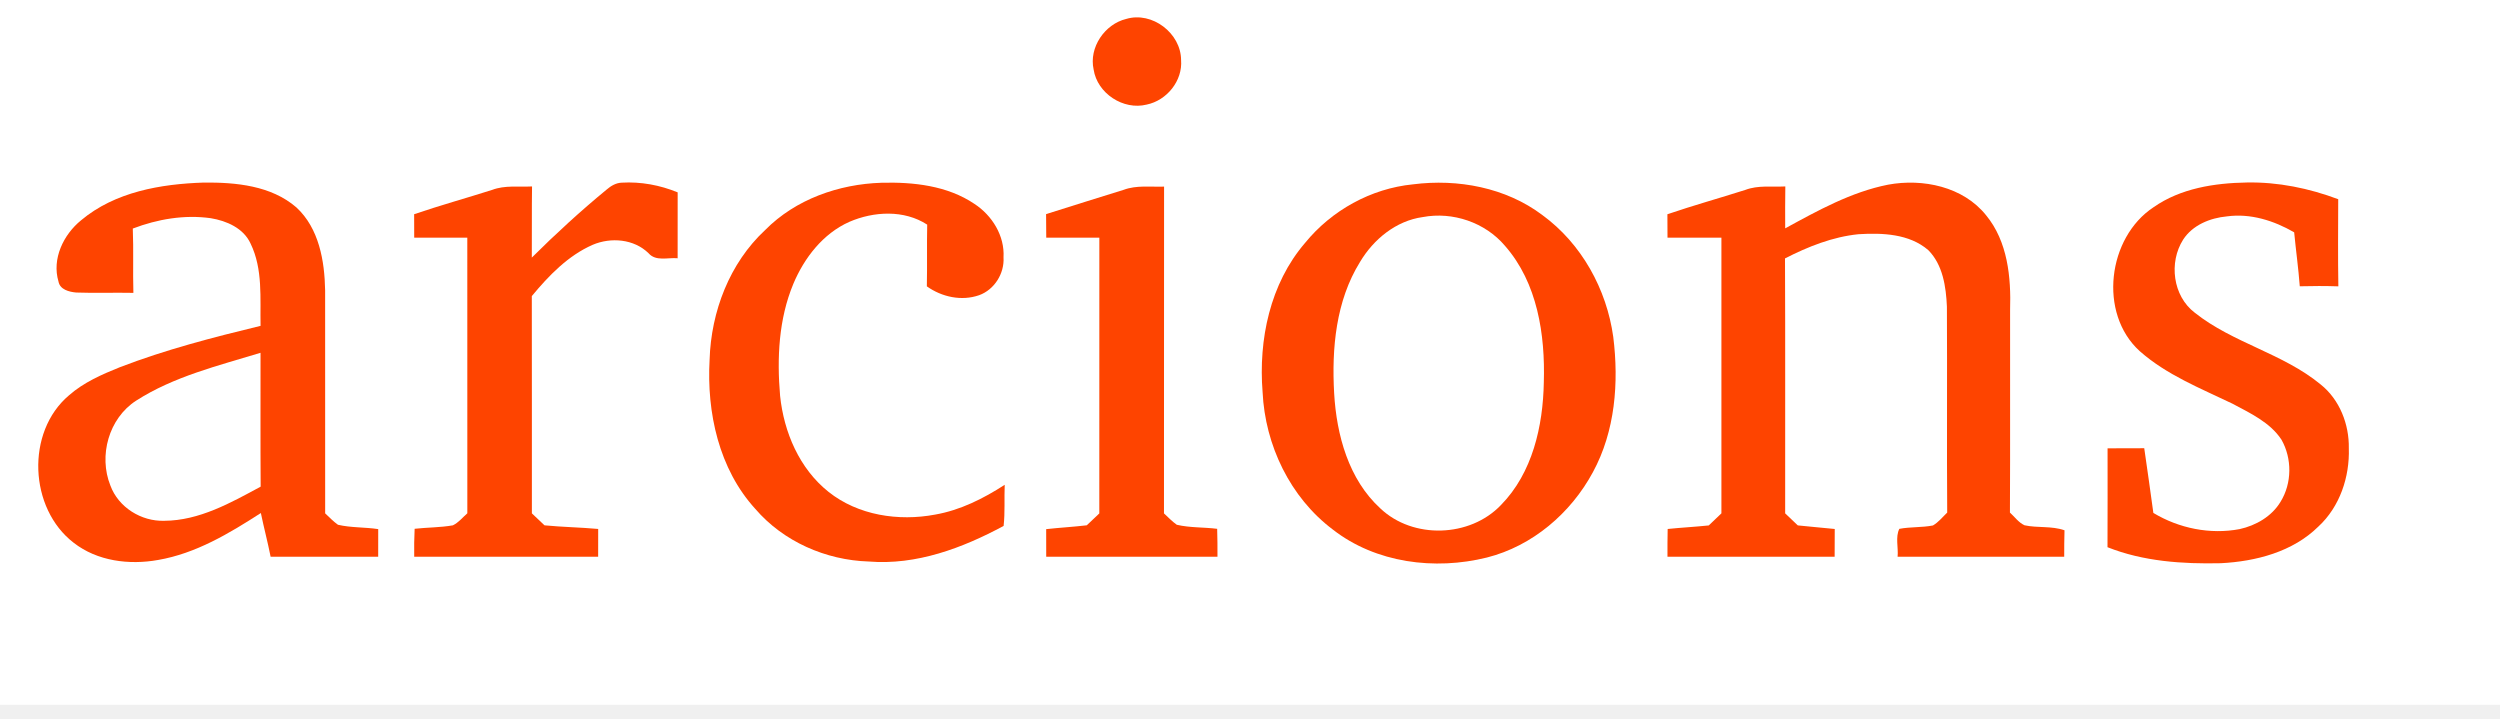
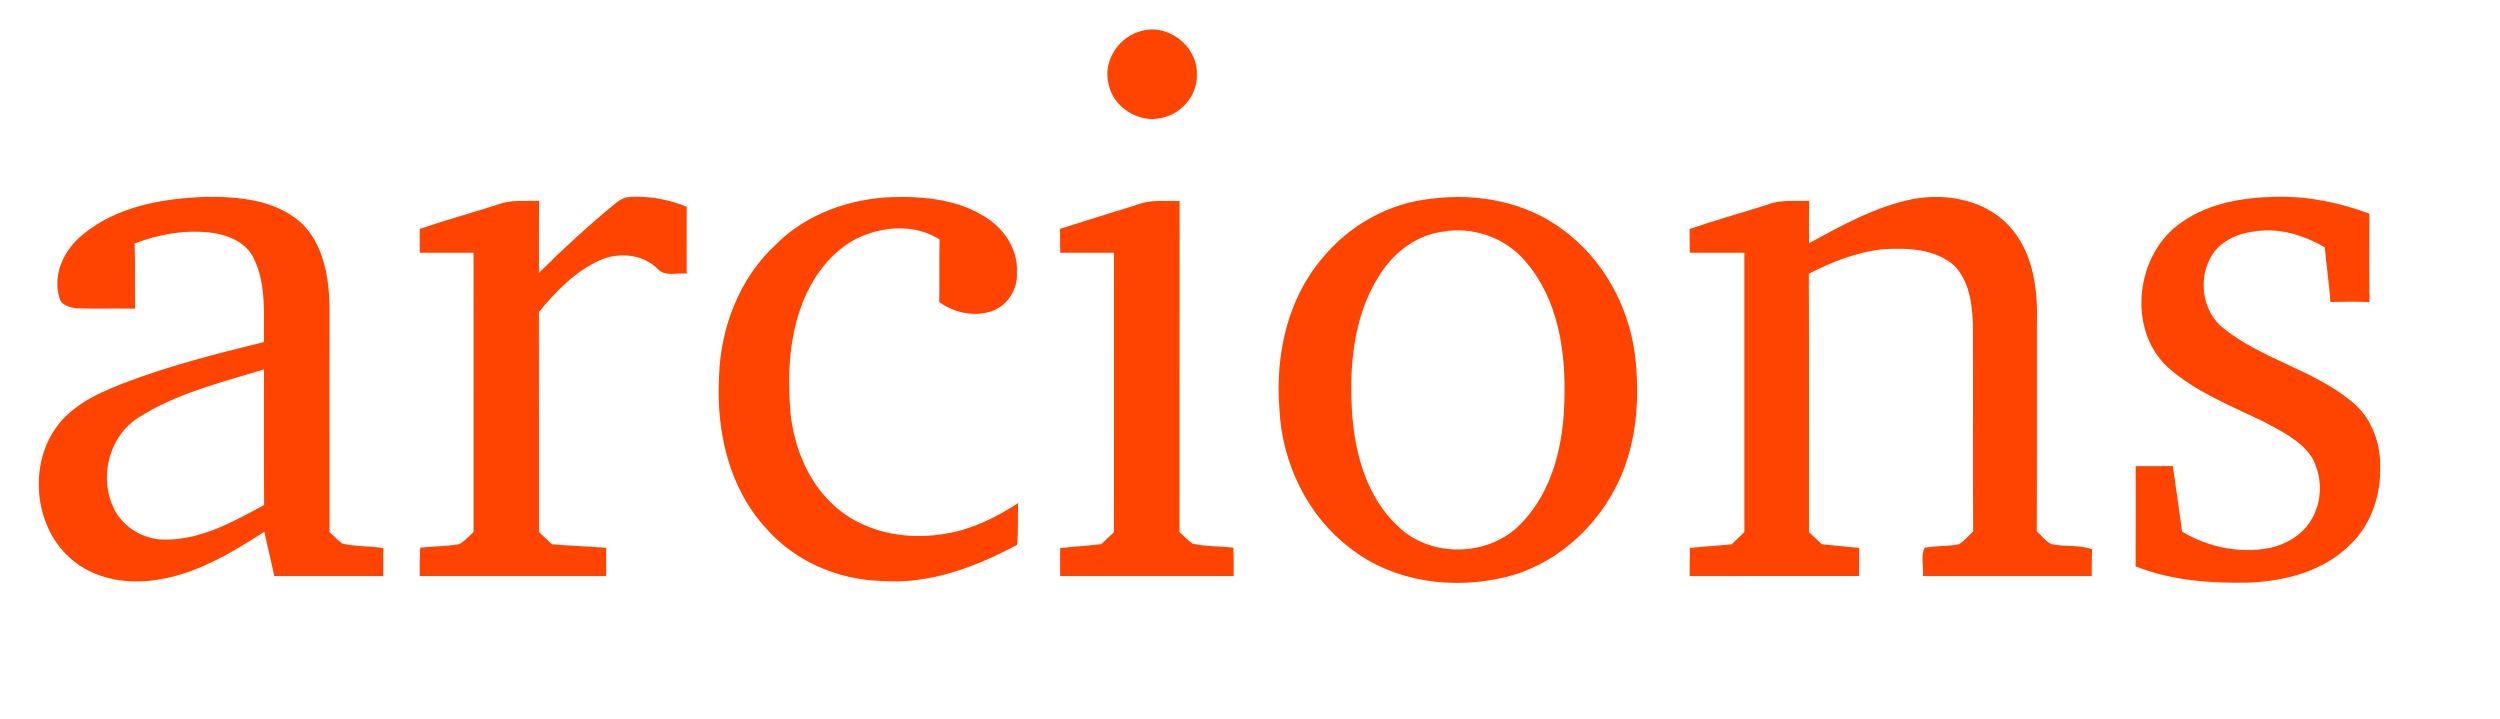
- <svg xmlns="http://www.w3.org/2000/svg" width="800pt" height="230pt" viewBox="40 40 760 170" version="1.1">
+ <svg xmlns="http://www.w3.org/2000/svg" width="800pt" height="230pt" viewBox="40 40 750 160" version="1.1">
  <path fill="#ffffff" d=" M 0.00 0.00 L 800.00 0.00 L 800.00 230.00 L 0.00 230.00 L 0.00 0.00 Z" />
  <path fill="#fe4400" d=" M 382.39 21.50 C 390.26 19.16 399.00 25.85 399.05 33.99 C 399.56 40.30 394.73 46.27 388.61 47.54 C 381.50 49.34 373.56 44.14 372.46 36.87 C 370.99 30.18 375.83 23.08 382.39 21.50 Z" />
  <path fill="#fe4400" d=" M 64.66 82.71 C 74.97 74.06 88.90 71.67 101.96 71.25 C 111.70 71.16 122.43 72.16 130.10 78.80 C 136.99 85.17 138.68 95.06 138.84 104.03 C 138.87 126.62 138.86 149.22 138.85 171.81 C 140.11 173.00 141.32 174.26 142.74 175.28 C 146.74 176.21 150.92 175.98 154.98 176.60 C 154.97 179.40 154.97 182.20 154.97 185.00 C 144.07 185.00 133.17 185.00 122.27 185.00 C 121.39 180.55 120.22 176.16 119.30 171.71 C 109.67 177.92 99.52 184.01 88.06 185.98 C 79.30 187.56 69.56 186.35 62.40 180.75 C 48.83 170.35 47.79 147.08 60.96 135.94 C 65.43 132.00 70.95 129.59 76.42 127.39 C 90.31 122.04 104.76 118.31 119.21 114.81 C 119.04 106.44 119.96 97.58 116.18 89.81 C 114.05 85.11 108.88 82.87 104.06 82.08 C 96.04 80.96 87.89 82.36 80.37 85.23 C 80.63 91.74 80.36 98.26 80.55 104.78 C 74.75 104.66 68.94 104.89 63.14 104.68 C 61.02 104.48 58.23 103.80 57.78 101.34 C 55.72 94.43 59.29 87.07 64.66 82.71 Z" />
  <path fill="#fe4400" d=" M 224.43 73.37 C 225.72 72.26 227.26 71.34 229.01 71.28 C 234.81 70.94 240.64 72.02 246.01 74.23 C 245.99 80.91 246.01 87.59 246.00 94.26 C 243.04 93.98 239.40 95.30 237.17 92.74 C 232.74 88.39 225.73 87.81 220.18 90.17 C 212.67 93.46 206.82 99.55 201.67 105.76 C 201.71 127.78 201.68 149.79 201.69 171.81 C 202.97 173.02 204.25 174.23 205.53 175.45 C 210.95 175.98 216.41 176.06 221.85 176.55 C 221.84 179.36 221.84 182.18 221.84 185.00 C 203.20 185.00 184.56 185.00 165.92 185.00 C 165.88 182.16 165.91 179.33 166.05 176.50 C 169.92 176.07 173.84 176.13 177.68 175.45 C 179.41 174.62 180.64 173.03 182.07 171.79 C 182.04 143.87 182.07 115.94 182.06 88.01 C 176.68 88.00 171.30 88.02 165.92 88.00 C 165.92 85.62 165.91 83.25 165.90 80.87 C 173.73 78.20 181.72 75.99 189.60 73.48 C 193.49 72.00 197.69 72.64 201.74 72.43 C 201.63 79.64 201.73 86.85 201.67 94.06 C 208.94 86.82 216.51 79.89 224.43 73.37 Z" />
  <path fill="#fe4400" d=" M 272.62 85.67 C 281.85 76.33 294.99 71.72 307.95 71.31 C 317.65 71.05 328.00 72.17 336.24 77.74 C 341.61 81.25 345.45 87.43 345.07 93.98 C 345.38 98.89 342.29 103.83 337.63 105.50 C 332.28 107.35 326.31 106.04 321.76 102.80 C 321.90 96.55 321.73 90.29 321.87 84.04 C 314.85 79.48 305.65 79.97 298.20 83.19 C 290.19 86.76 284.50 94.12 281.17 102.05 C 276.71 112.77 276.17 124.64 277.15 136.08 C 278.30 147.14 283.01 158.21 291.87 165.27 C 300.85 172.43 313.17 174.28 324.26 172.19 C 331.91 170.86 338.96 167.32 345.43 163.13 C 345.26 167.30 345.56 171.48 345.10 175.63 C 332.57 182.38 318.57 187.63 304.09 186.45 C 291.06 186.04 278.16 180.40 269.61 170.45 C 258.52 158.29 254.81 141.13 255.72 125.07 C 256.17 110.47 261.79 95.72 272.62 85.67 Z" />
  <path fill="#fe4400" d=" M 469.55 71.79 C 483.16 70.05 497.77 72.75 508.88 81.13 C 520.79 89.82 528.42 103.65 530.43 118.17 C 532.16 132.05 531.03 146.82 524.24 159.30 C 517.53 171.75 505.85 181.75 492.01 185.24 C 476.21 189.17 458.25 186.93 445.19 176.74 C 432.20 166.98 424.59 151.06 423.83 134.96 C 422.55 119.01 426.09 101.99 436.72 89.62 C 444.79 79.70 456.79 73.05 469.55 71.79 Z" />
  <path fill="#fe4400" d=" M 613.98 71.89 C 624.53 69.94 636.80 72.47 643.77 81.19 C 650.34 89.16 651.39 100.04 651.07 109.99 C 651.03 130.52 651.13 151.05 651.02 171.57 C 652.45 172.87 653.64 174.59 655.44 175.43 C 659.44 176.31 663.69 175.57 667.61 176.96 C 667.53 179.64 667.52 182.32 667.52 185.00 C 650.64 184.99 633.75 185.01 616.87 185.00 C 617.14 182.23 616.15 178.98 617.40 176.52 C 620.77 175.88 624.25 176.15 627.62 175.49 C 629.31 174.50 630.54 172.92 631.95 171.58 C 631.80 150.72 631.98 129.85 631.86 108.98 C 631.60 102.95 630.64 96.27 626.20 91.79 C 620.42 86.80 612.23 86.51 604.99 86.95 C 597.12 87.74 589.63 90.73 582.64 94.31 C 582.76 120.14 582.66 145.98 582.69 171.81 C 583.97 173.02 585.25 174.24 586.53 175.47 C 590.27 175.88 594.02 176.17 597.76 176.56 C 597.72 179.37 597.72 182.18 597.73 184.99 C 580.79 185.01 563.85 185.00 546.91 185.00 C 546.90 182.18 546.91 179.37 546.97 176.56 C 551.13 176.13 555.30 175.92 559.47 175.48 C 560.73 174.24 562.02 173.02 563.31 171.81 C 563.31 143.88 563.31 115.94 563.31 88.01 C 557.84 88.00 552.38 88.02 546.92 88.00 C 546.91 85.62 546.91 83.25 546.89 80.88 C 554.71 78.21 562.68 76.00 570.55 73.49 C 574.45 72.00 578.67 72.63 582.74 72.43 C 582.66 76.67 582.69 80.92 582.70 85.17 C 592.63 79.75 602.76 74.11 613.98 71.89 Z" />
  <path fill="#fe4400" d=" M 694.69 78.74 C 702.91 72.99 713.19 71.40 723.01 71.23 C 732.51 71.04 741.94 72.98 750.82 76.31 C 750.79 85.14 750.71 93.97 750.86 102.80 C 746.94 102.67 743.03 102.67 739.13 102.78 C 738.72 97.30 737.95 91.85 737.43 86.38 C 731.30 82.82 724.13 80.55 716.99 81.53 C 711.90 82.00 706.55 84.15 703.68 88.59 C 699.27 95.52 700.52 105.73 707.21 110.81 C 718.80 120.04 734.05 123.18 745.51 132.65 C 751.26 137.25 754.17 144.76 754.04 152.02 C 754.33 160.73 751.30 169.81 744.80 175.81 C 737.00 183.53 725.75 186.43 715.08 186.97 C 703.48 187.23 691.56 186.43 680.68 182.10 C 680.73 172.08 680.70 162.06 680.70 152.04 C 684.41 152.04 688.13 152.05 691.85 152.01 C 692.77 158.56 693.76 165.11 694.62 171.68 C 702.41 176.37 711.87 178.30 720.84 176.60 C 725.80 175.51 730.63 172.73 733.29 168.29 C 736.78 162.65 736.82 155.14 733.56 149.40 C 730.05 144.10 724.05 141.36 718.63 138.45 C 708.92 133.78 698.64 129.72 690.47 122.49 C 677.83 111.00 680.71 87.95 694.69 78.74 Z" />
  <path fill="#fe4400" d=" M 381.58 73.46 C 385.52 71.99 389.77 72.62 393.88 72.48 C 393.83 105.59 393.89 138.70 393.85 171.82 C 395.12 173.00 396.32 174.27 397.75 175.28 C 401.76 176.22 405.94 175.99 410.02 176.51 C 410.11 179.34 410.12 182.17 410.11 185.00 C 392.75 185.00 375.40 185.00 358.05 185.00 C 358.05 182.20 358.05 179.40 358.04 176.61 C 362.15 176.15 366.28 175.93 370.38 175.44 C 371.64 174.22 372.91 173.02 374.19 171.83 C 374.20 143.89 374.19 115.95 374.20 88.01 C 368.81 88.00 363.44 88.01 358.06 88.00 C 358.05 85.61 358.04 83.22 358.01 80.84 C 365.85 78.33 373.72 75.93 381.58 73.46 Z" />
  <path fill="#fff" d=" M 472.52 81.74 C 481.64 80.02 491.50 83.37 497.51 90.48 C 507.40 101.74 509.76 117.48 509.32 131.97 C 509.08 145.27 505.89 159.52 496.28 169.29 C 486.87 179.16 469.56 179.72 459.64 170.32 C 449.96 161.47 446.31 147.98 445.58 135.28 C 444.81 121.68 446.10 107.22 453.45 95.38 C 457.55 88.49 464.40 82.86 472.52 81.74 Z" />
  <path fill="#fff" d=" M 81.37 137.56 C 92.84 130.19 106.30 126.94 119.20 123.00 C 119.22 136.56 119.14 150.13 119.24 163.69 C 110.15 168.61 100.55 174.02 89.94 174.07 C 82.96 174.30 75.99 169.98 73.56 163.36 C 69.92 154.29 73.06 142.93 81.37 137.56 Z" />
</svg>
